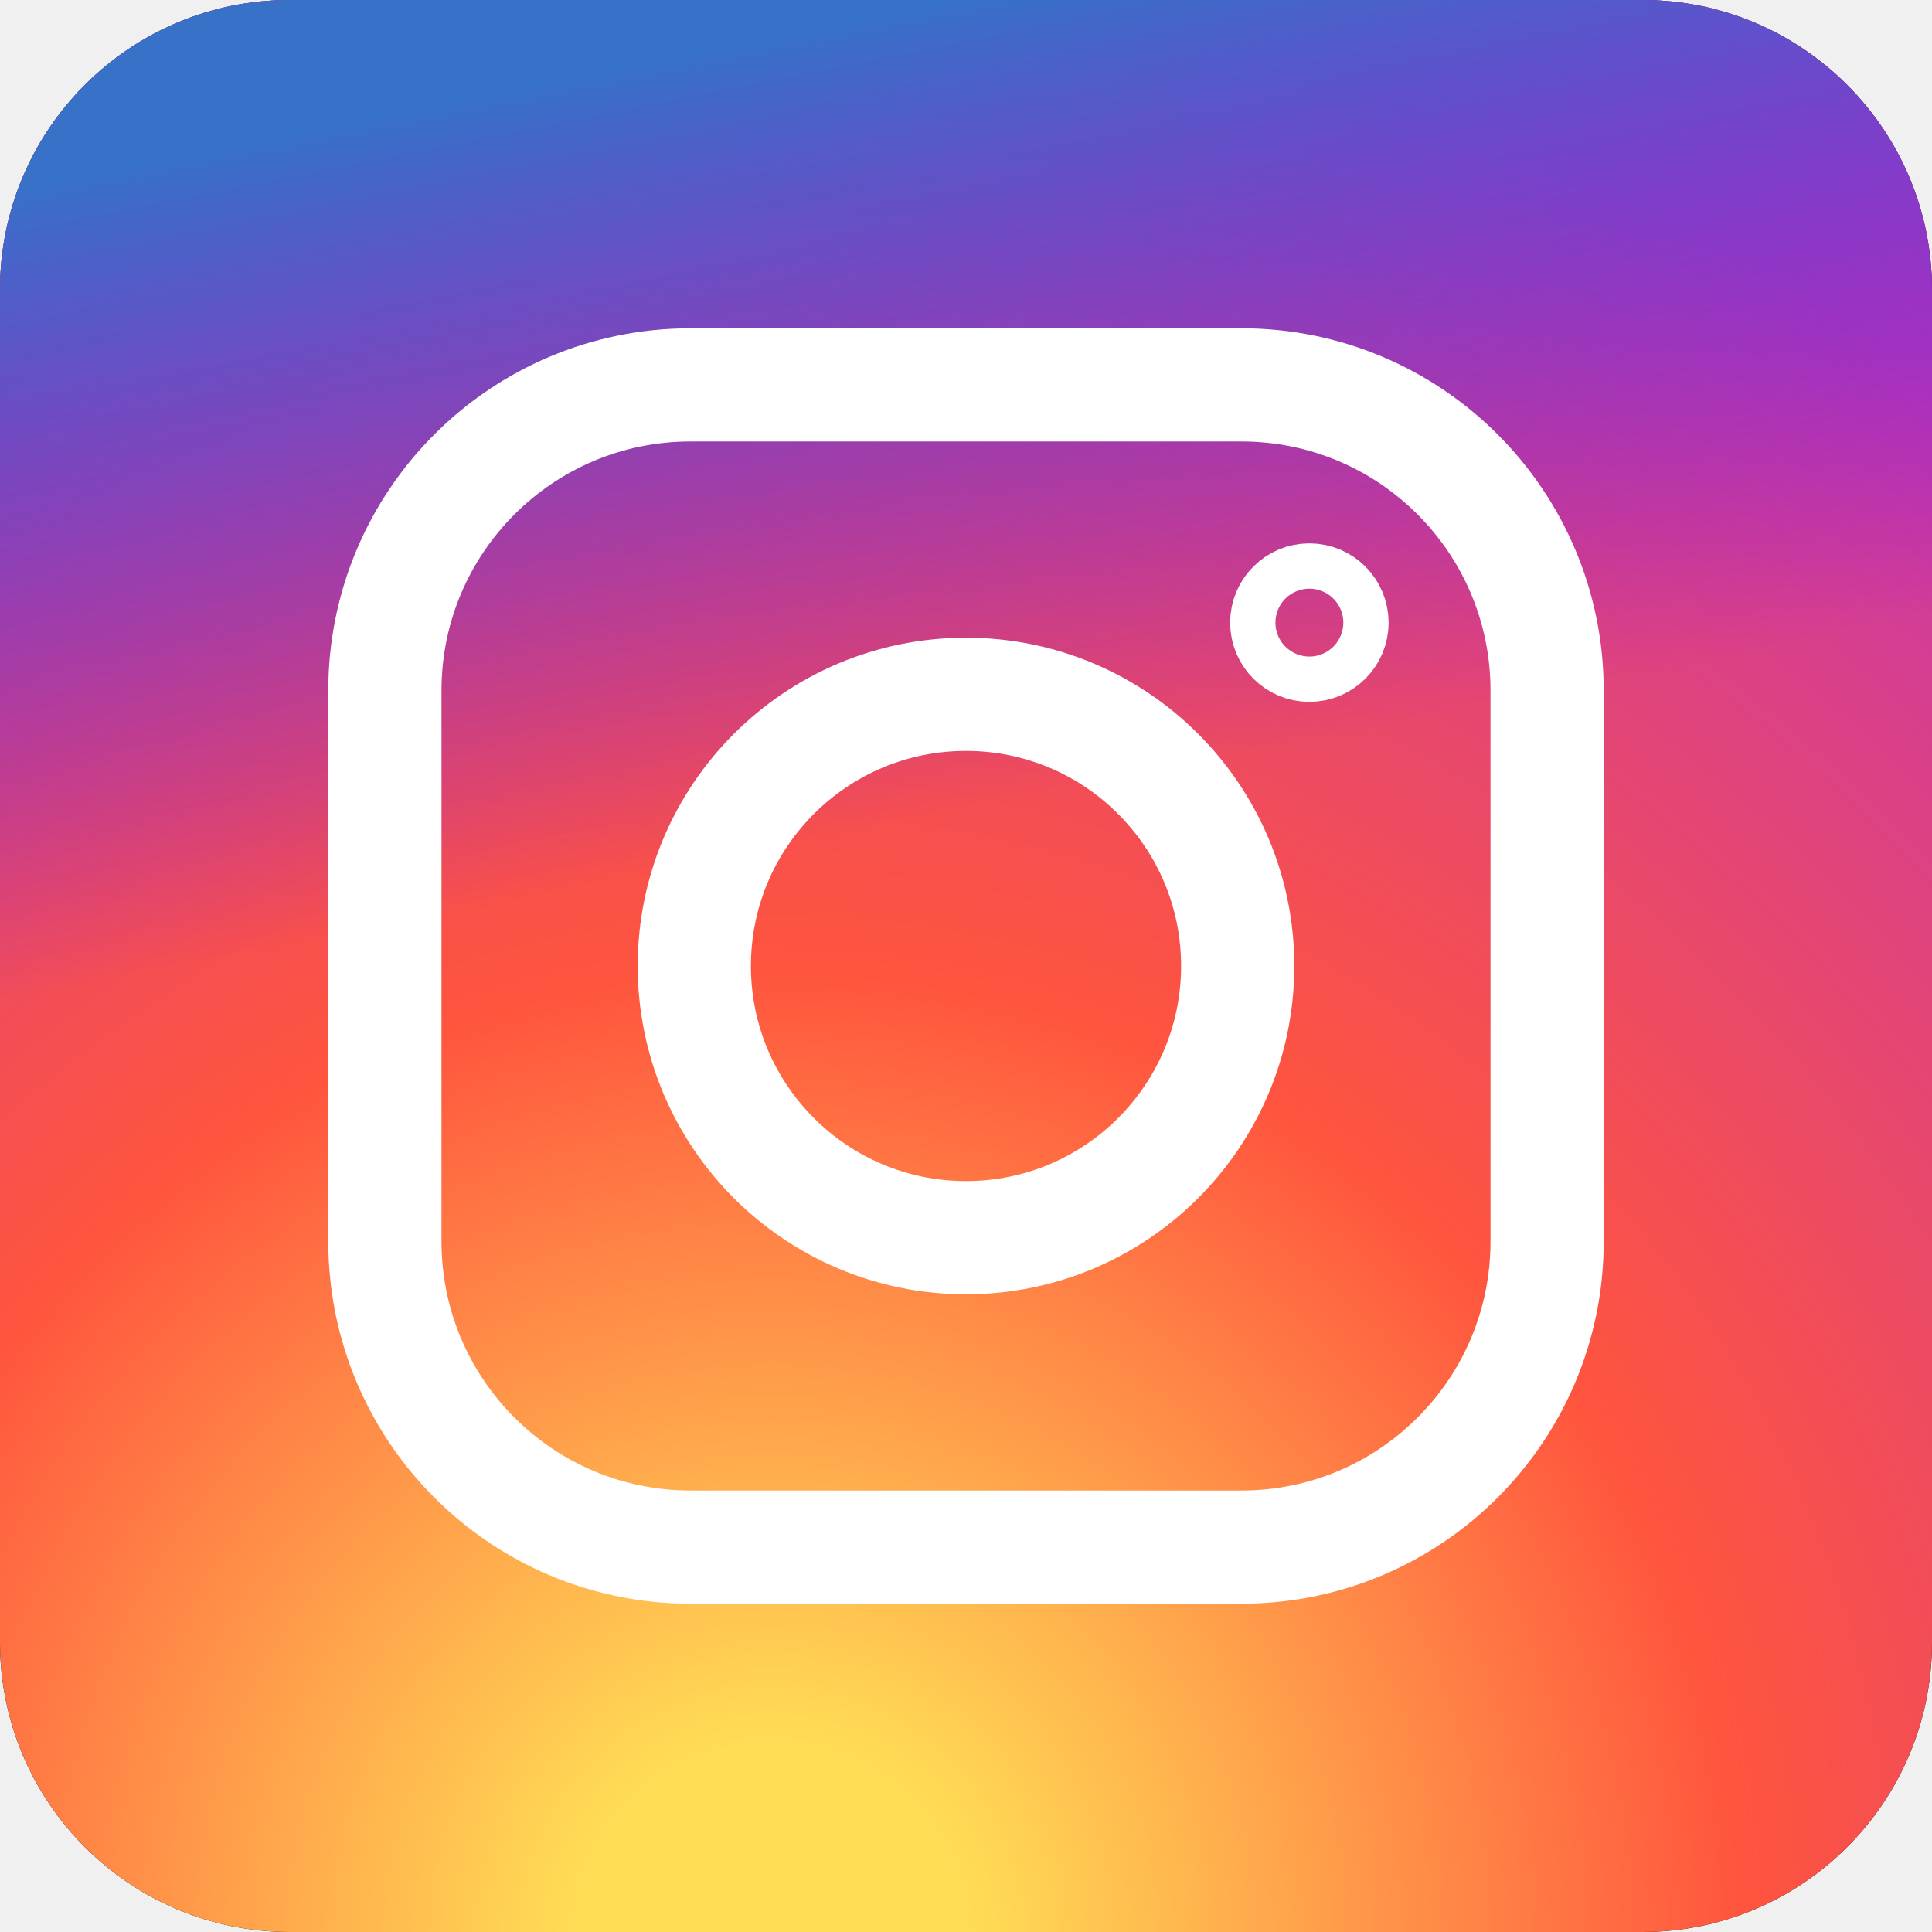
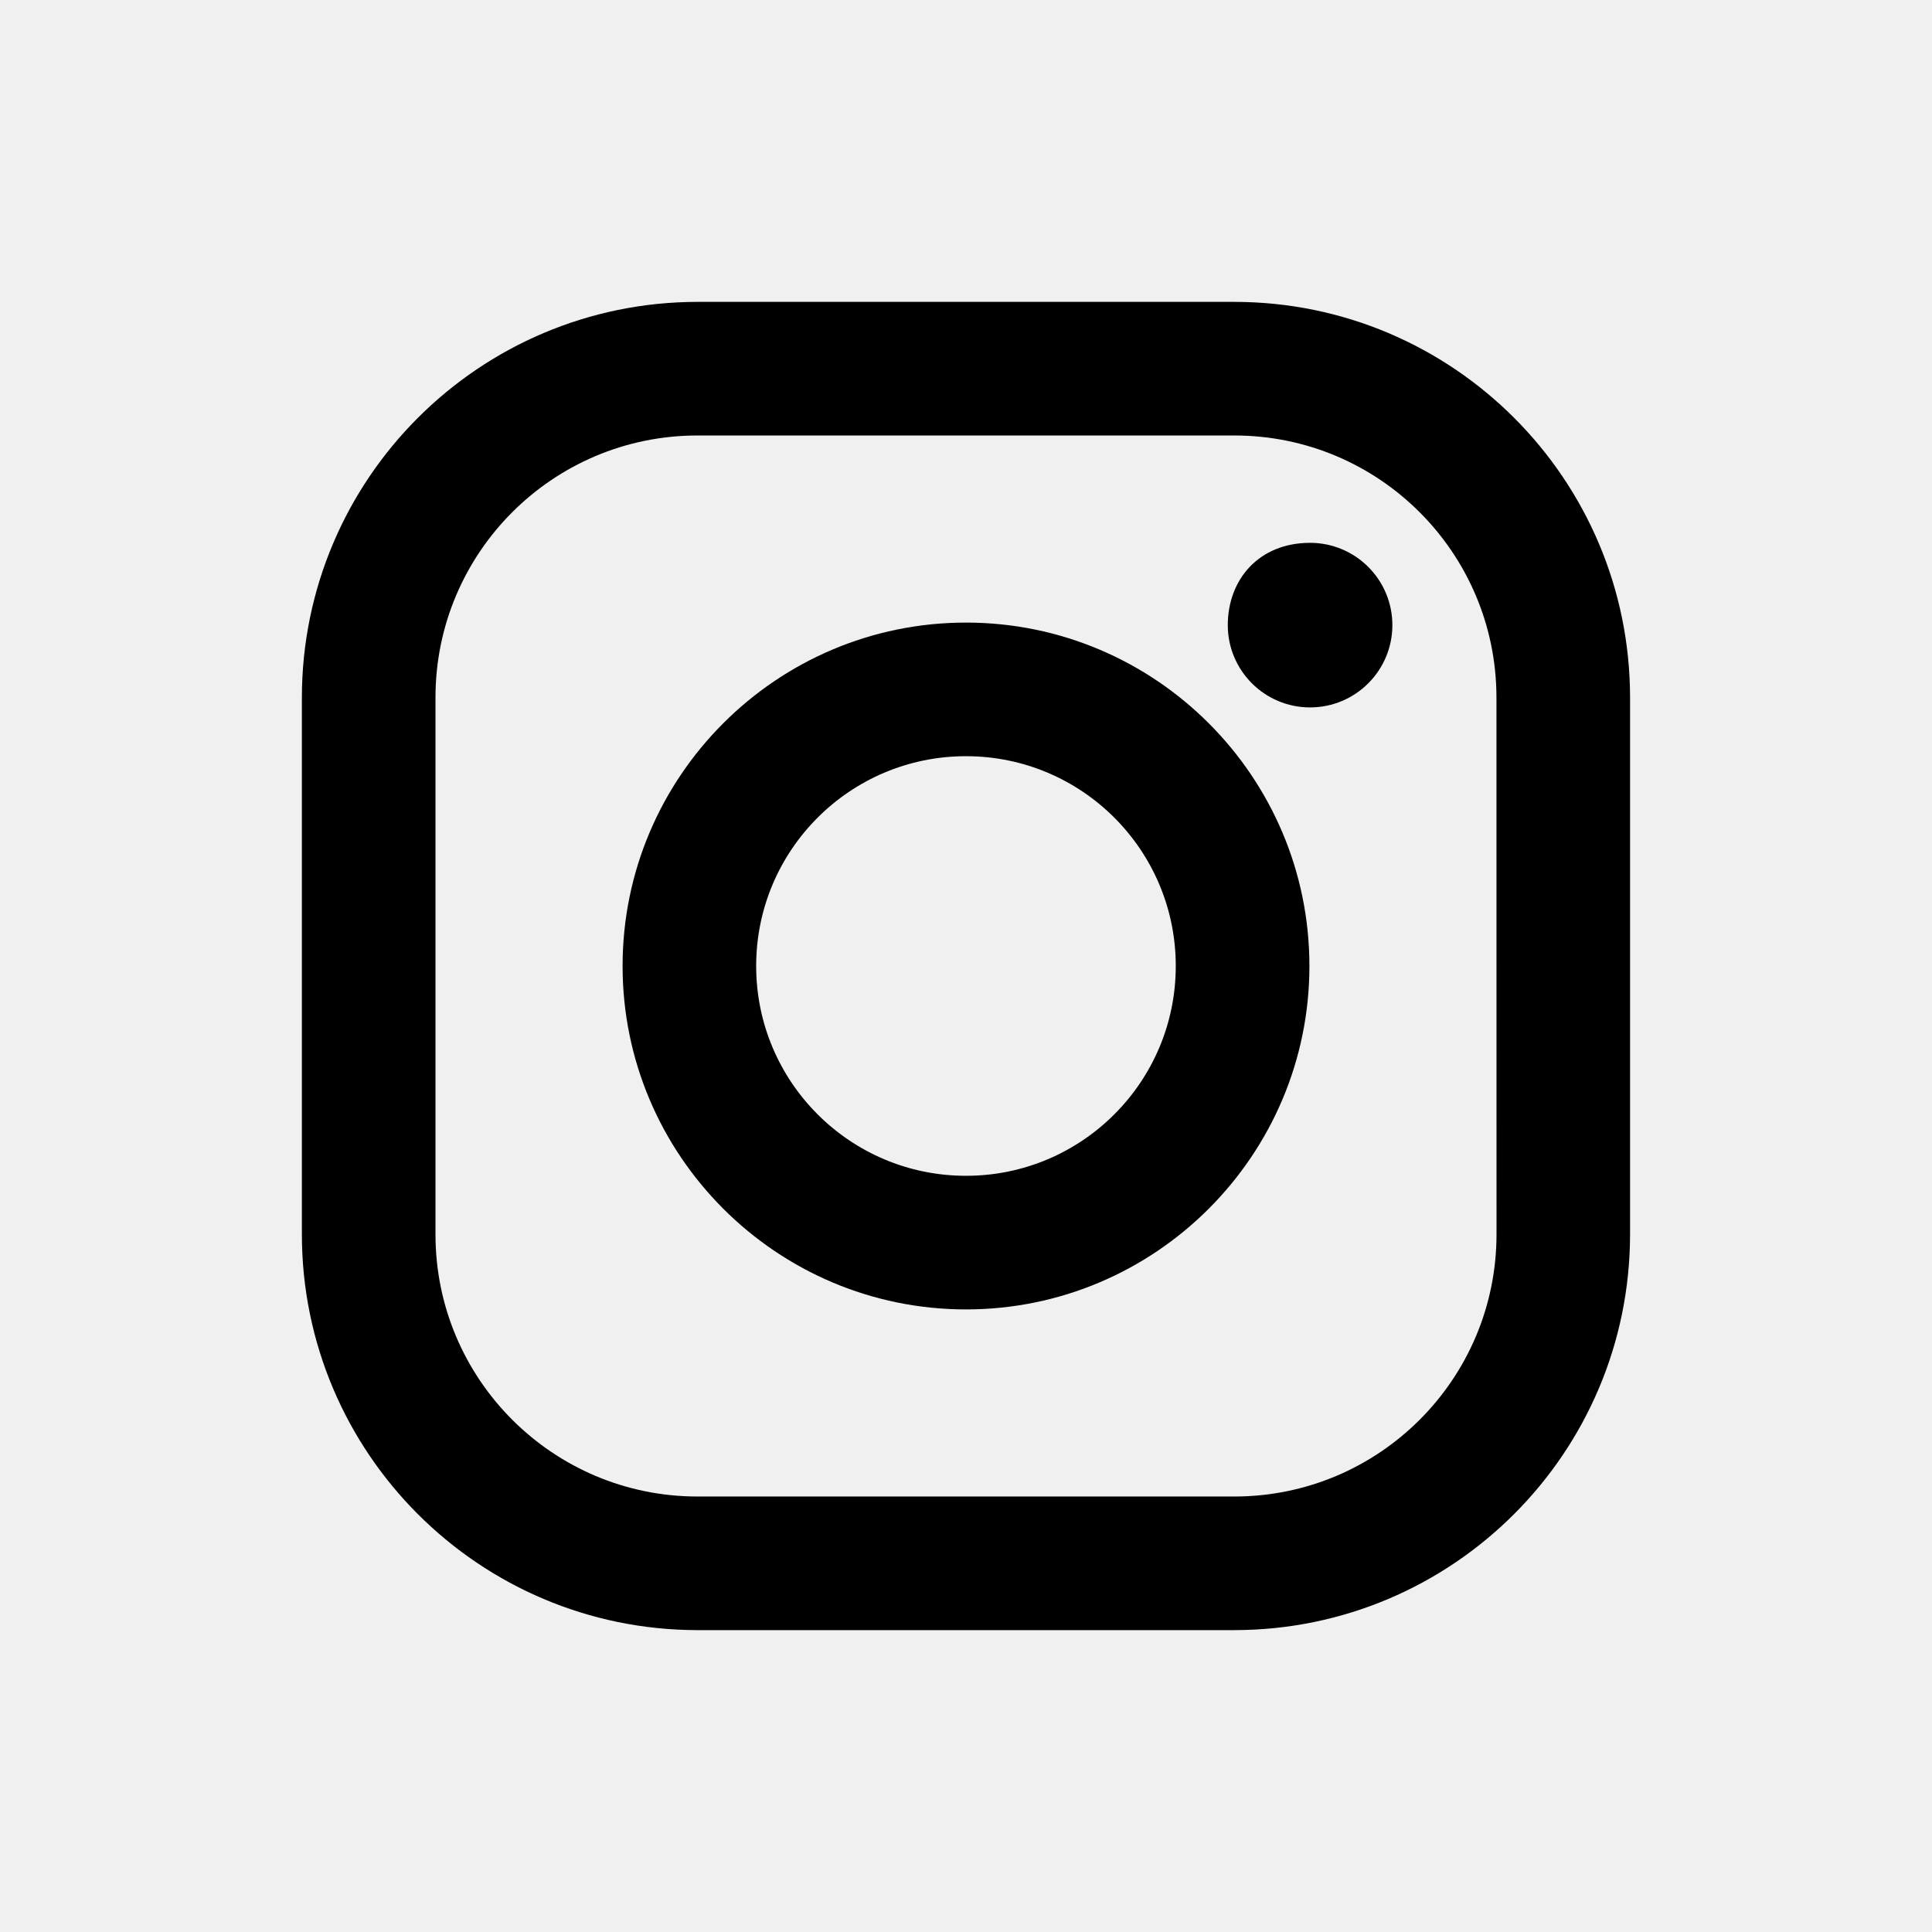
- <svg xmlns="http://www.w3.org/2000/svg" xmlns:xlink="http://www.w3.org/1999/xlink" aria-label="Instagram" role="img" viewBox="0 0 512 512">
-   <rect width="512" height="512" rx="15%" id="b" />
-   <use fill="url(#a)" xlink:href="#b" />
-   <use fill="url(#c)" xlink:href="#b" />
-   <radialGradient id="a" cx=".4" cy="1" r="1">
-     <stop offset=".1" stop-color="#fd5" />
-     <stop offset=".5" stop-color="#ff543e" />
-     <stop offset="1" stop-color="#c837ab" />
-   </radialGradient>
-   <linearGradient id="c" x2=".2" y2="1">
-     <stop offset=".1" stop-color="#3771c8" />
-     <stop offset=".5" stop-color="#60f" stop-opacity="0" />
-   </linearGradient>
-   <g fill="none" stroke="#ffffff" stroke-width="30">
-     <rect width="308" height="308" x="102" y="102" rx="81" />
-     <circle cx="256" cy="256" r="72" />
-     <circle cx="347" cy="165" r="6" />
-   </g>
+ <svg xmlns="http://www.w3.org/2000/svg" fill="#000000" width="800px" height="800px" viewBox="0 0 32 32">
+   <path d="M20.445 5h-8.891A6.559 6.559 0 0 0 5 11.554v8.891A6.559 6.559 0 0 0 11.554 27h8.891a6.56 6.56 0 0 0 6.554-6.555v-8.891A6.557 6.557 0 0 0 20.445 5zm4.342 15.445a4.343 4.343 0 0 1-4.342 4.342h-8.891a4.341 4.341 0 0 1-4.341-4.342v-8.891a4.34 4.34 0 0 1 4.341-4.341h8.891a4.342 4.342 0 0 1 4.341 4.341l.001 8.891z" />
+   <path d="M16 10.312c-3.138 0-5.688 2.551-5.688 5.688s2.551 5.688 5.688 5.688 5.688-2.551 5.688-5.688-2.55-5.688-5.688-5.688zm0 9.163a3.475 3.475 0 1 1-.001-6.95 3.475 3.475 0 0 1 .001 6.95zM21.7 8.991a1.363 1.363 0 1 1-1.364 1.364c0-.752.51-1.364 1.364-1.364z" />
</svg>
